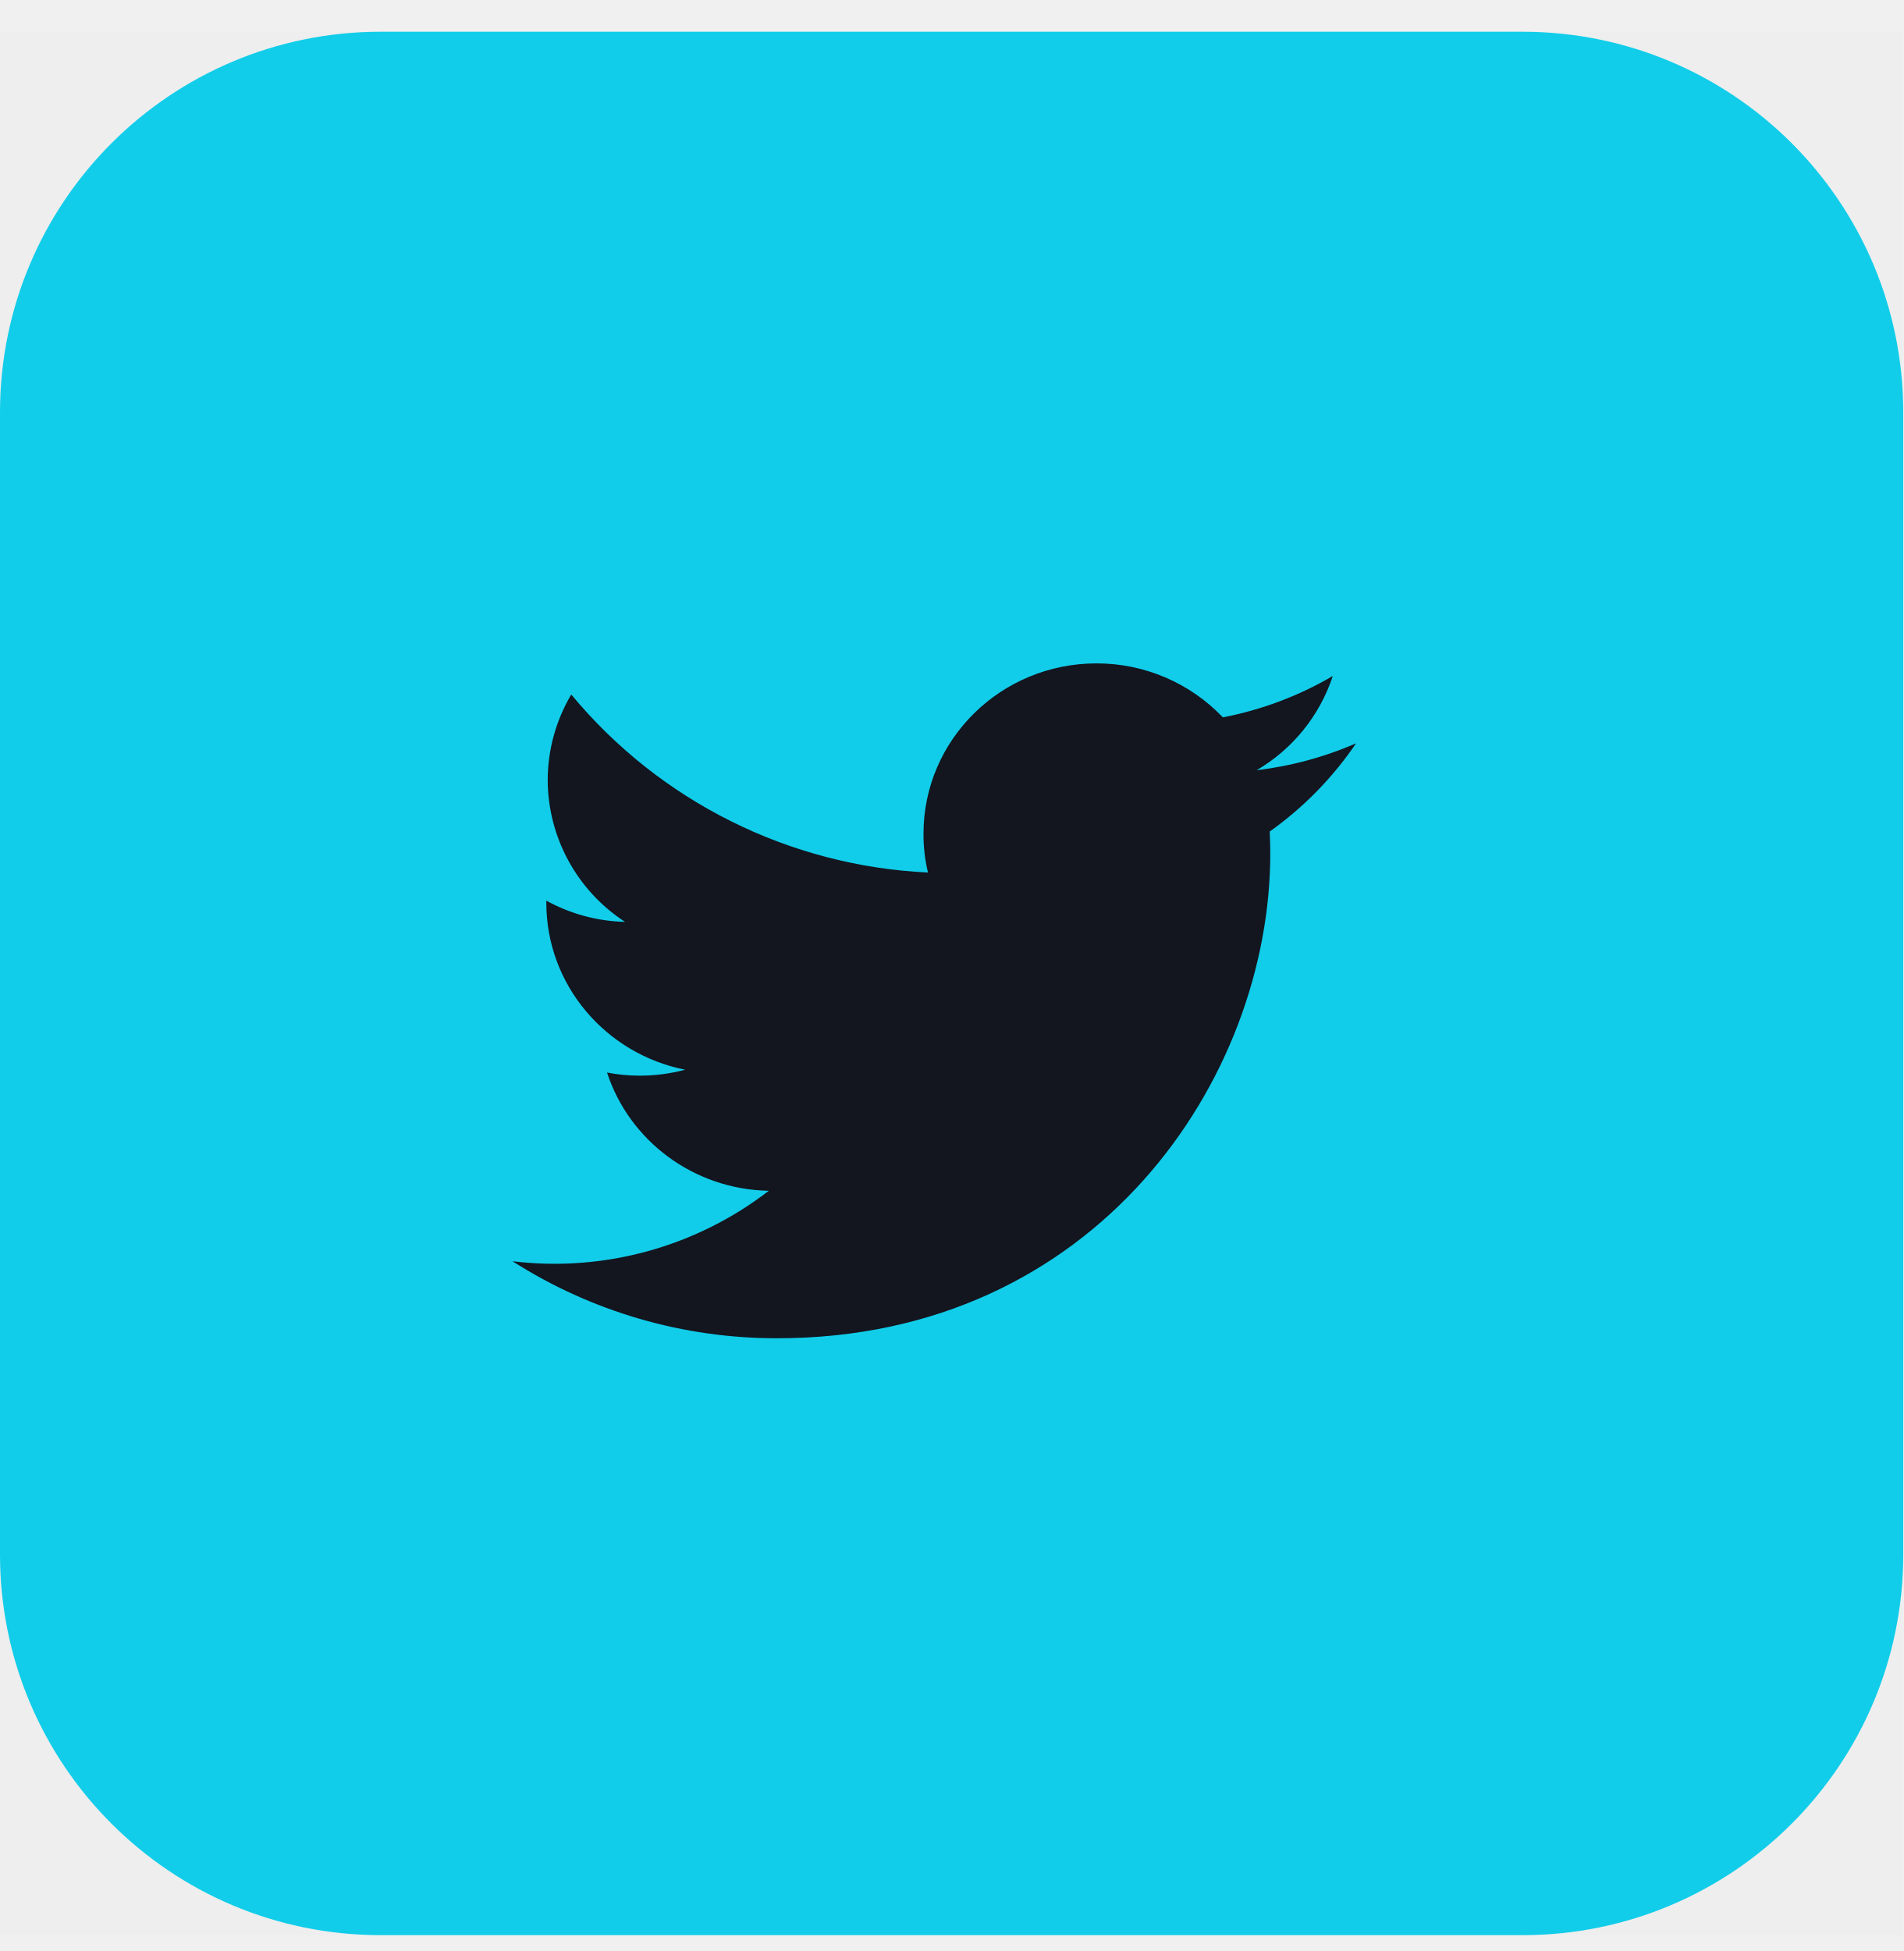
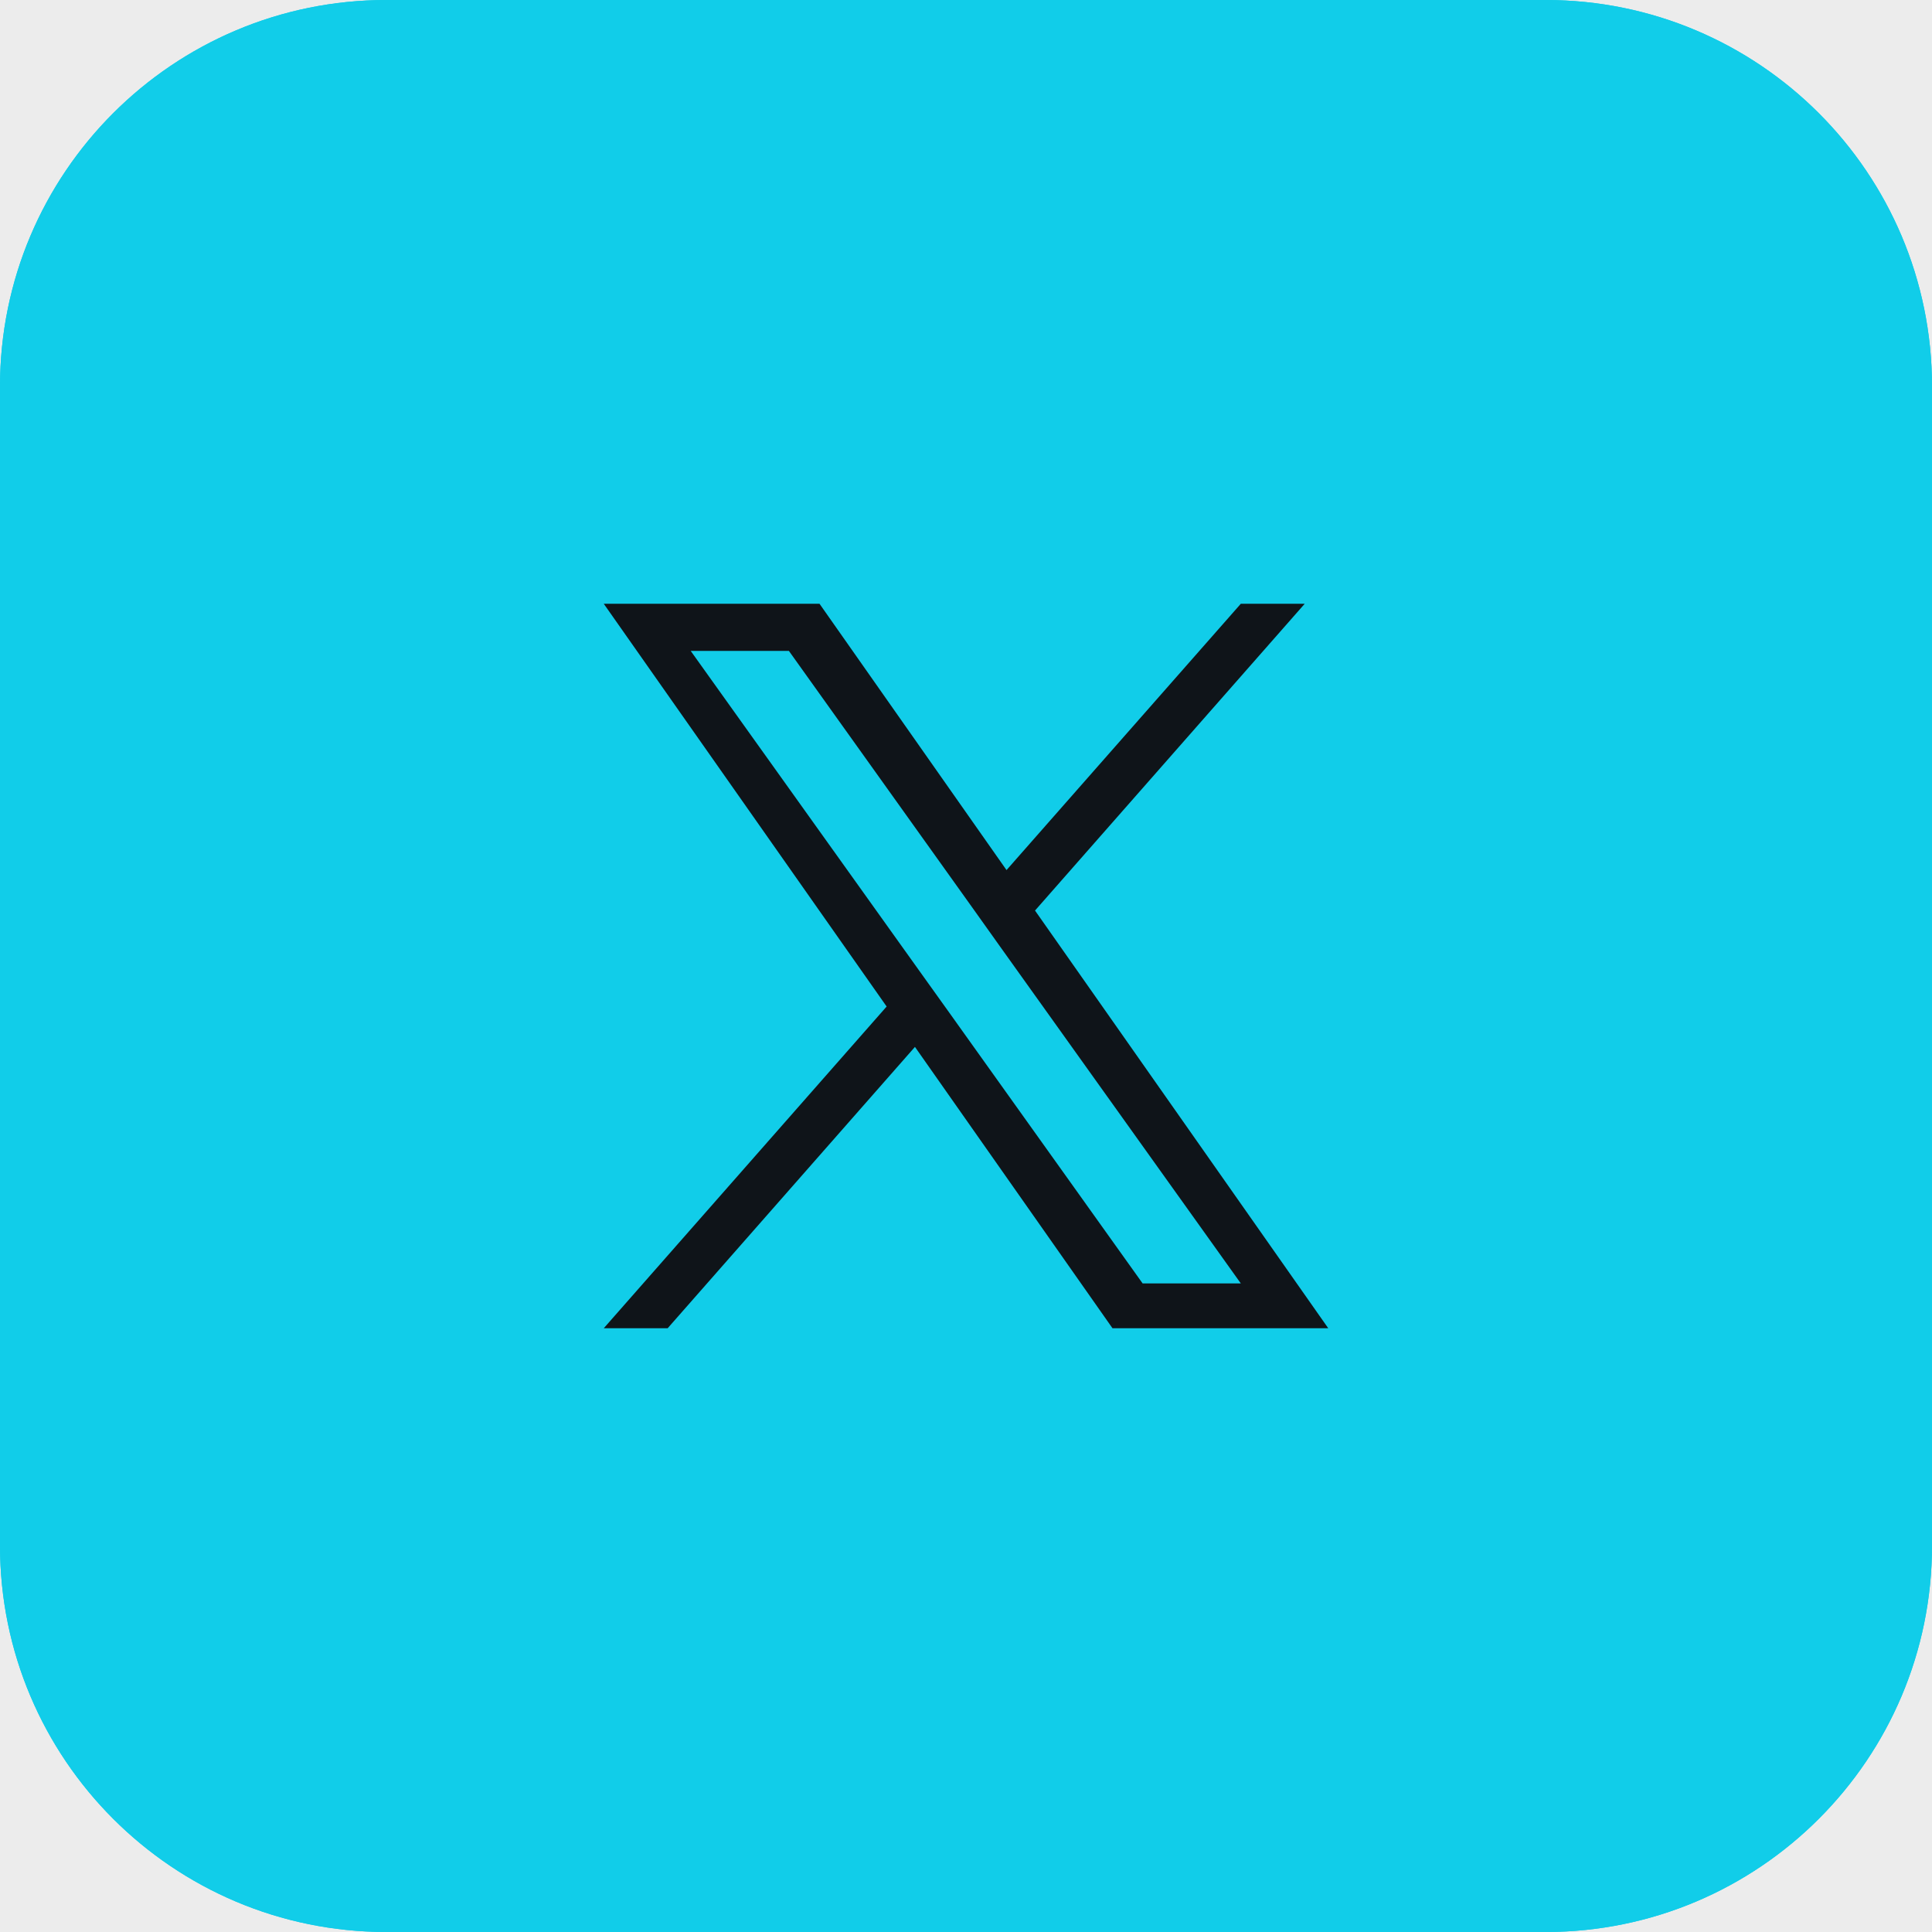
- <svg xmlns="http://www.w3.org/2000/svg" width="40" height="41" viewBox="0 0 40 41" fill="none">
-   <g clip-path="url(#6rux2bsi2a)">
-     <path fill="#000" fill-opacity=".01" d="M0 .667h40v40H0z" />
-     <rect y=".667" width="40" height="40" rx="8" fill="#11CDE9" />
-     <g clip-path="url(#97aqsm21rb)">
-       <path d="M28.5 15.621a7.45 7.45 0 0 1-2.089.565 3.601 3.601 0 0 0 1.6-1.98 7.301 7.301 0 0 1-2.31.869 3.662 3.662 0 0 0-2.656-1.134c-2.01 0-3.636 1.603-3.636 3.579-.002.274.03.549.094.816a10.368 10.368 0 0 1-7.497-3.741 3.535 3.535 0 0 0-.495 1.798 3.57 3.57 0 0 0 1.625 2.98 3.6 3.6 0 0 1-1.654-.446v.044c0 1.736 1.256 3.18 2.918 3.509a3.72 3.72 0 0 1-.958.125c-.23 0-.459-.022-.684-.066.462 1.421 1.807 2.456 3.4 2.485a7.371 7.371 0 0 1-5.386 1.481 10.292 10.292 0 0 0 5.568 1.618c6.698 0 10.357-5.455 10.357-10.186 0-.155-.004-.31-.012-.462a7.33 7.33 0 0 0 1.815-1.854z" fill="#13151F" />
+ <svg xmlns="http://www.w3.org/2000/svg" width="40" height="40" viewBox="0 0 40 40" fill="none">
+   <g clip-path="url(#clip0_1125_7587)">
+     <rect width="40" height="40" fill="black" fill-opacity="0.01" />
+     <rect width="40" height="40" rx="8" fill="#11CDE9" />
+     <path d="M21.715 18.623L28.416 11H26.828L21.007 17.617L16.36 11H11L18.028 21.007L11 29H12.588L18.732 22.01L23.64 29H29L21.715 18.623ZM19.539 21.095L18.826 20.098L13.161 12.171H15.6L20.173 18.571L20.883 19.568L26.828 27.886H24.388L19.539 21.095Z" fill="#0F1419" />
+     <g clip-path="url(#clip1_1125_7587)">
+       <rect width="40" height="40" fill="black" fill-opacity="0.01" />
+       <rect width="40" height="40" rx="8" fill="#11CDE9" />
+       <path d="M21.429 18.852L27.013 12.5H25.69L20.839 18.014L16.967 12.5H12.5L18.357 20.839L12.5 27.5H13.823L18.943 21.675L23.033 27.5H27.5L21.429 18.852ZM19.616 20.913L19.021 20.082L14.3 13.476H16.333L20.144 18.809L20.736 19.64L25.69 26.572H23.657L19.616 20.913Z" fill="#0F1419" />
    </g>
  </g>
  <defs>
-     <clipPath id="6rux2bsi2a">
-       <path fill="#fff" transform="translate(0 .667)" d="M0 0h40v40H0z" />
+     <clipPath id="clip0_1125_7587">
+       <rect width="40" height="40" fill="white" />
    </clipPath>
-     <clipPath id="97aqsm21rb">
-       <path fill="#fff" transform="translate(10.183 11.576)" d="M0 0h18.909v18.909H0z" />
+     <clipPath id="clip1_1125_7587">
+       <rect width="40" height="40" fill="white" />
    </clipPath>
  </defs>
</svg>
